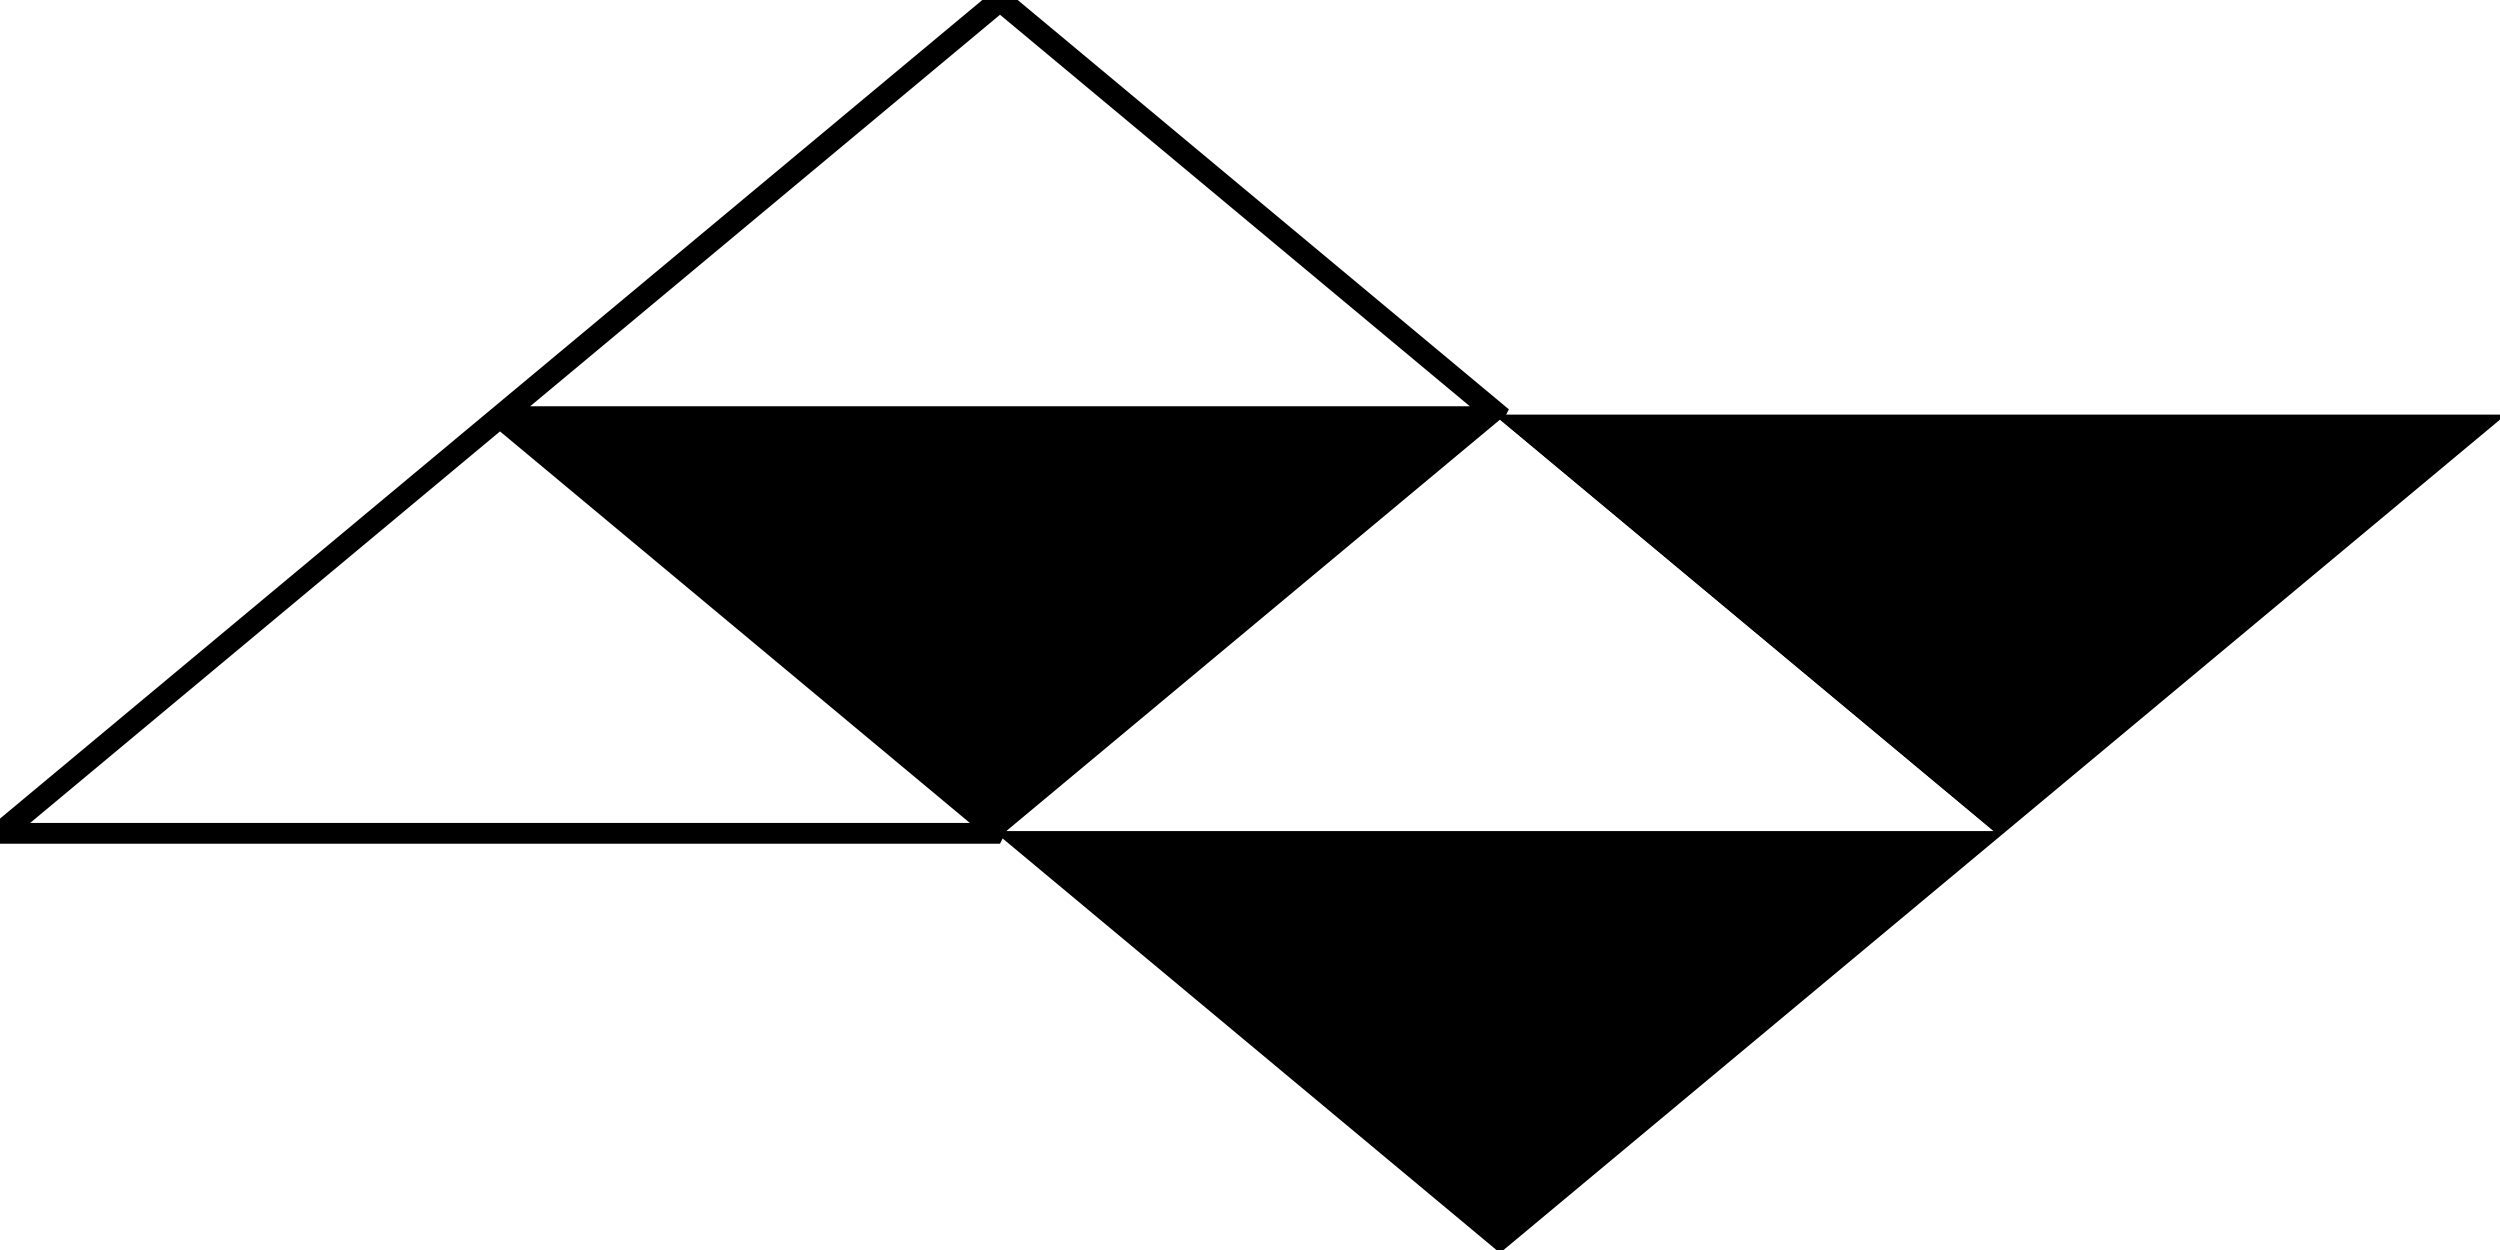
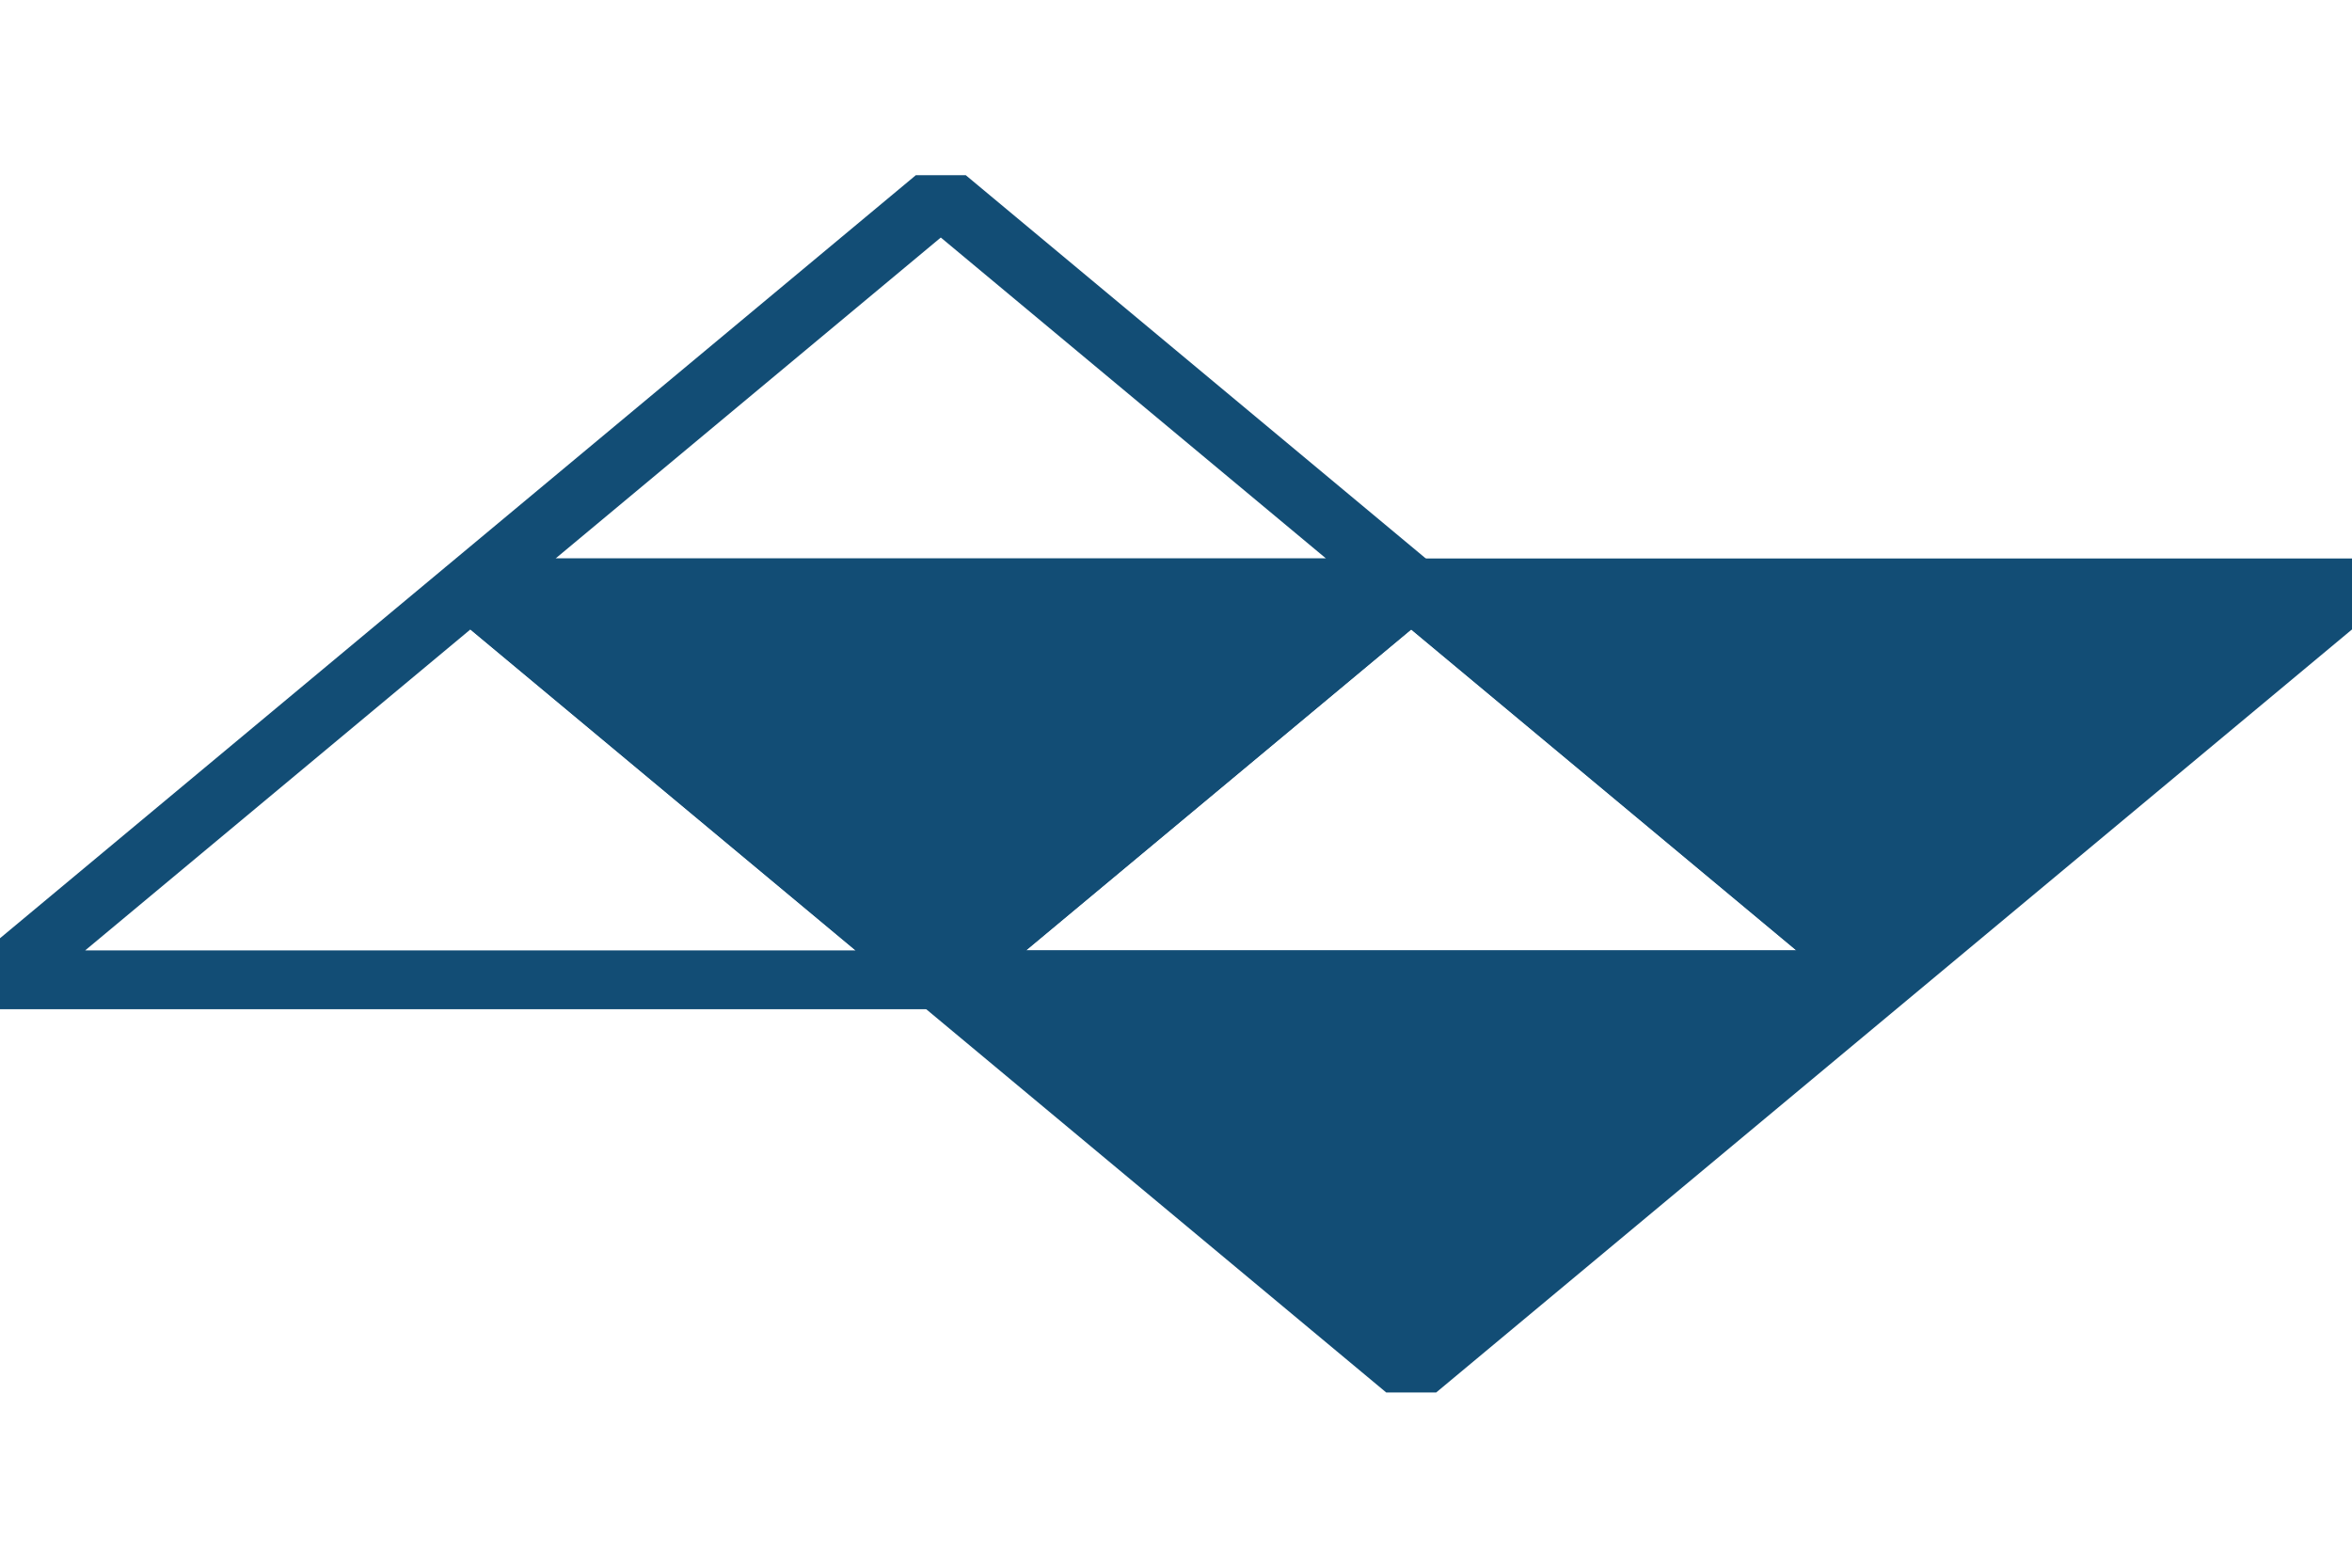
- <svg xmlns="http://www.w3.org/2000/svg" xmlns:ns1="https://boxy-svg.com" viewBox="0 300 200 100" width="200px" height="100px">
+ <svg xmlns="http://www.w3.org/2000/svg" xmlns:ns1="https://boxy-svg.com" viewBox="0 300 200 100" width="150px" height="100px">
  <g style="" transform="matrix(0.4, 0, 0, 0.333333, 0, 266.6667)">
-     <path d="M 200 100 L 300 200 L 100 200 L 200 100 Z" style="fill: rgb(255, 255, 255); stroke: rgb(0, 0, 0); stroke-linejoin: bevel;stroke-width: 5" ns1:shape="triangle 100 100 200 100 0.5 0 1@a5bf3e60" />
-     <path d="M -200 -300 L -100 -200 L -300 -200 L -200 -300 Z" style="stroke: rgb(0, 0, 0); stroke-linejoin: bevel;" transform="matrix(-1, 0, 0, -1, 0, 0)" ns1:shape="triangle -300 -300 200 100 0.5 0 1@e54238c4" />
-     <path d="M -300 200 L -200 300 L -400 300 L -300 200 Z" style="fill: rgb(255, 255, 255); stroke: rgb(0, 0, 0); stroke-linejoin: bevel;" transform="matrix(-1, 0, 0, 1, 0, 0)" ns1:shape="triangle -400 200 200 100 0.5 0 1@cab55661" />
-     <path d="M -100 200 L 0 300 L -200 300 L -100 200 Z" style="fill: rgb(255, 255, 255); stroke: rgb(0, 0, 0); stroke-linejoin: bevel;stroke-width: 5" transform="matrix(-1, 0, 0, 1, 0, 0)" ns1:shape="triangle -200 200 200 100 0.5 0 1@07ccee2e" />
-     <path d="M -300 -400 L -200 -300 L -400 -300 L -300 -400 Z" style="stroke: rgb(0, 0, 0); stroke-linejoin: bevel;" transform="matrix(-1, 0, 0, -1, 0, 0)" ns1:shape="triangle -400 -400 200 100 0.5 0 1@1563c02e" />
-     <path d="M -400 -300 L -300 -200 L -500 -200 L -400 -300 Z" style="stroke: rgb(0, 0, 0); stroke-linejoin: bevel;" transform="matrix(-1, 0, 0, -1, 0, 0)" ns1:shape="triangle -500 -300 200 100 0.5 0 1@41d2528a" />
+     <path d="M 200 100 L 300 200 L 100 200 L 200 100 Z" style="fill: rgb(255, 255, 255,0); stroke: rgb(18, 77, 117); stroke-linejoin: bevel;stroke-width: 15" ns1:shape="triangle 100 100 200 100 0.5 0 1@a5bf3e60" />
+     <path d="M -200 -300 L -100 -200 L -300 -200 L -200 -300 Z" style="fill:rgb(18, 77, 117); stroke: rgb(18, 77, 117); stroke-linejoin: bevel;stroke-width: 15" transform="matrix(-1, 0, 0, -1, 0, 0)" ns1:shape="triangle -300 -300 200 100 0.5 0 1@e54238c4" />
+     <path d="M -300 200 L -200 300 L -400 300 L -300 200 Z" style="fill: rgb(255, 255, 255,0); stroke: rgb(18, 77, 117); stroke-linejoin: bevel;stroke-width: 15" transform="matrix(-1, 0, 0, 1, 0, 0)" ns1:shape="triangle -400 200 200 100 0.5 0 1@cab55661" />
+     <path d="M -100 200 L 0 300 L -200 300 L -100 200 Z" style="fill: rgb(255, 255, 255,0); stroke: rgb(18, 77, 117); stroke-linejoin: bevel;stroke-width: 15" transform="matrix(-1, 0, 0, 1, 0, 0)" ns1:shape="triangle -200 200 200 100 0.5 0 1@07ccee2e" />
+     <path d="M -300 -400 L -200 -300 L -400 -300 L -300 -400 Z" style="fill:rgb(18, 77, 117); stroke: rgb(18, 77, 117); stroke-linejoin: bevel;stroke-width: 15" transform="matrix(-1, 0, 0, -1, 0, 0)" ns1:shape="triangle -400 -400 200 100 0.5 0 1@1563c02e" />
+     <path d="M -400 -300 L -300 -200 L -500 -200 L -400 -300 Z" style="fill:rgb(18, 77, 117); stroke: rgb(18, 77, 117); stroke-linejoin: bevel;stroke-width: 15" transform="matrix(-1, 0, 0, -1, 0, 0)" ns1:shape="triangle -500 -300 200 100 0.5 0 1@41d2528a" />
  </g>
</svg>
